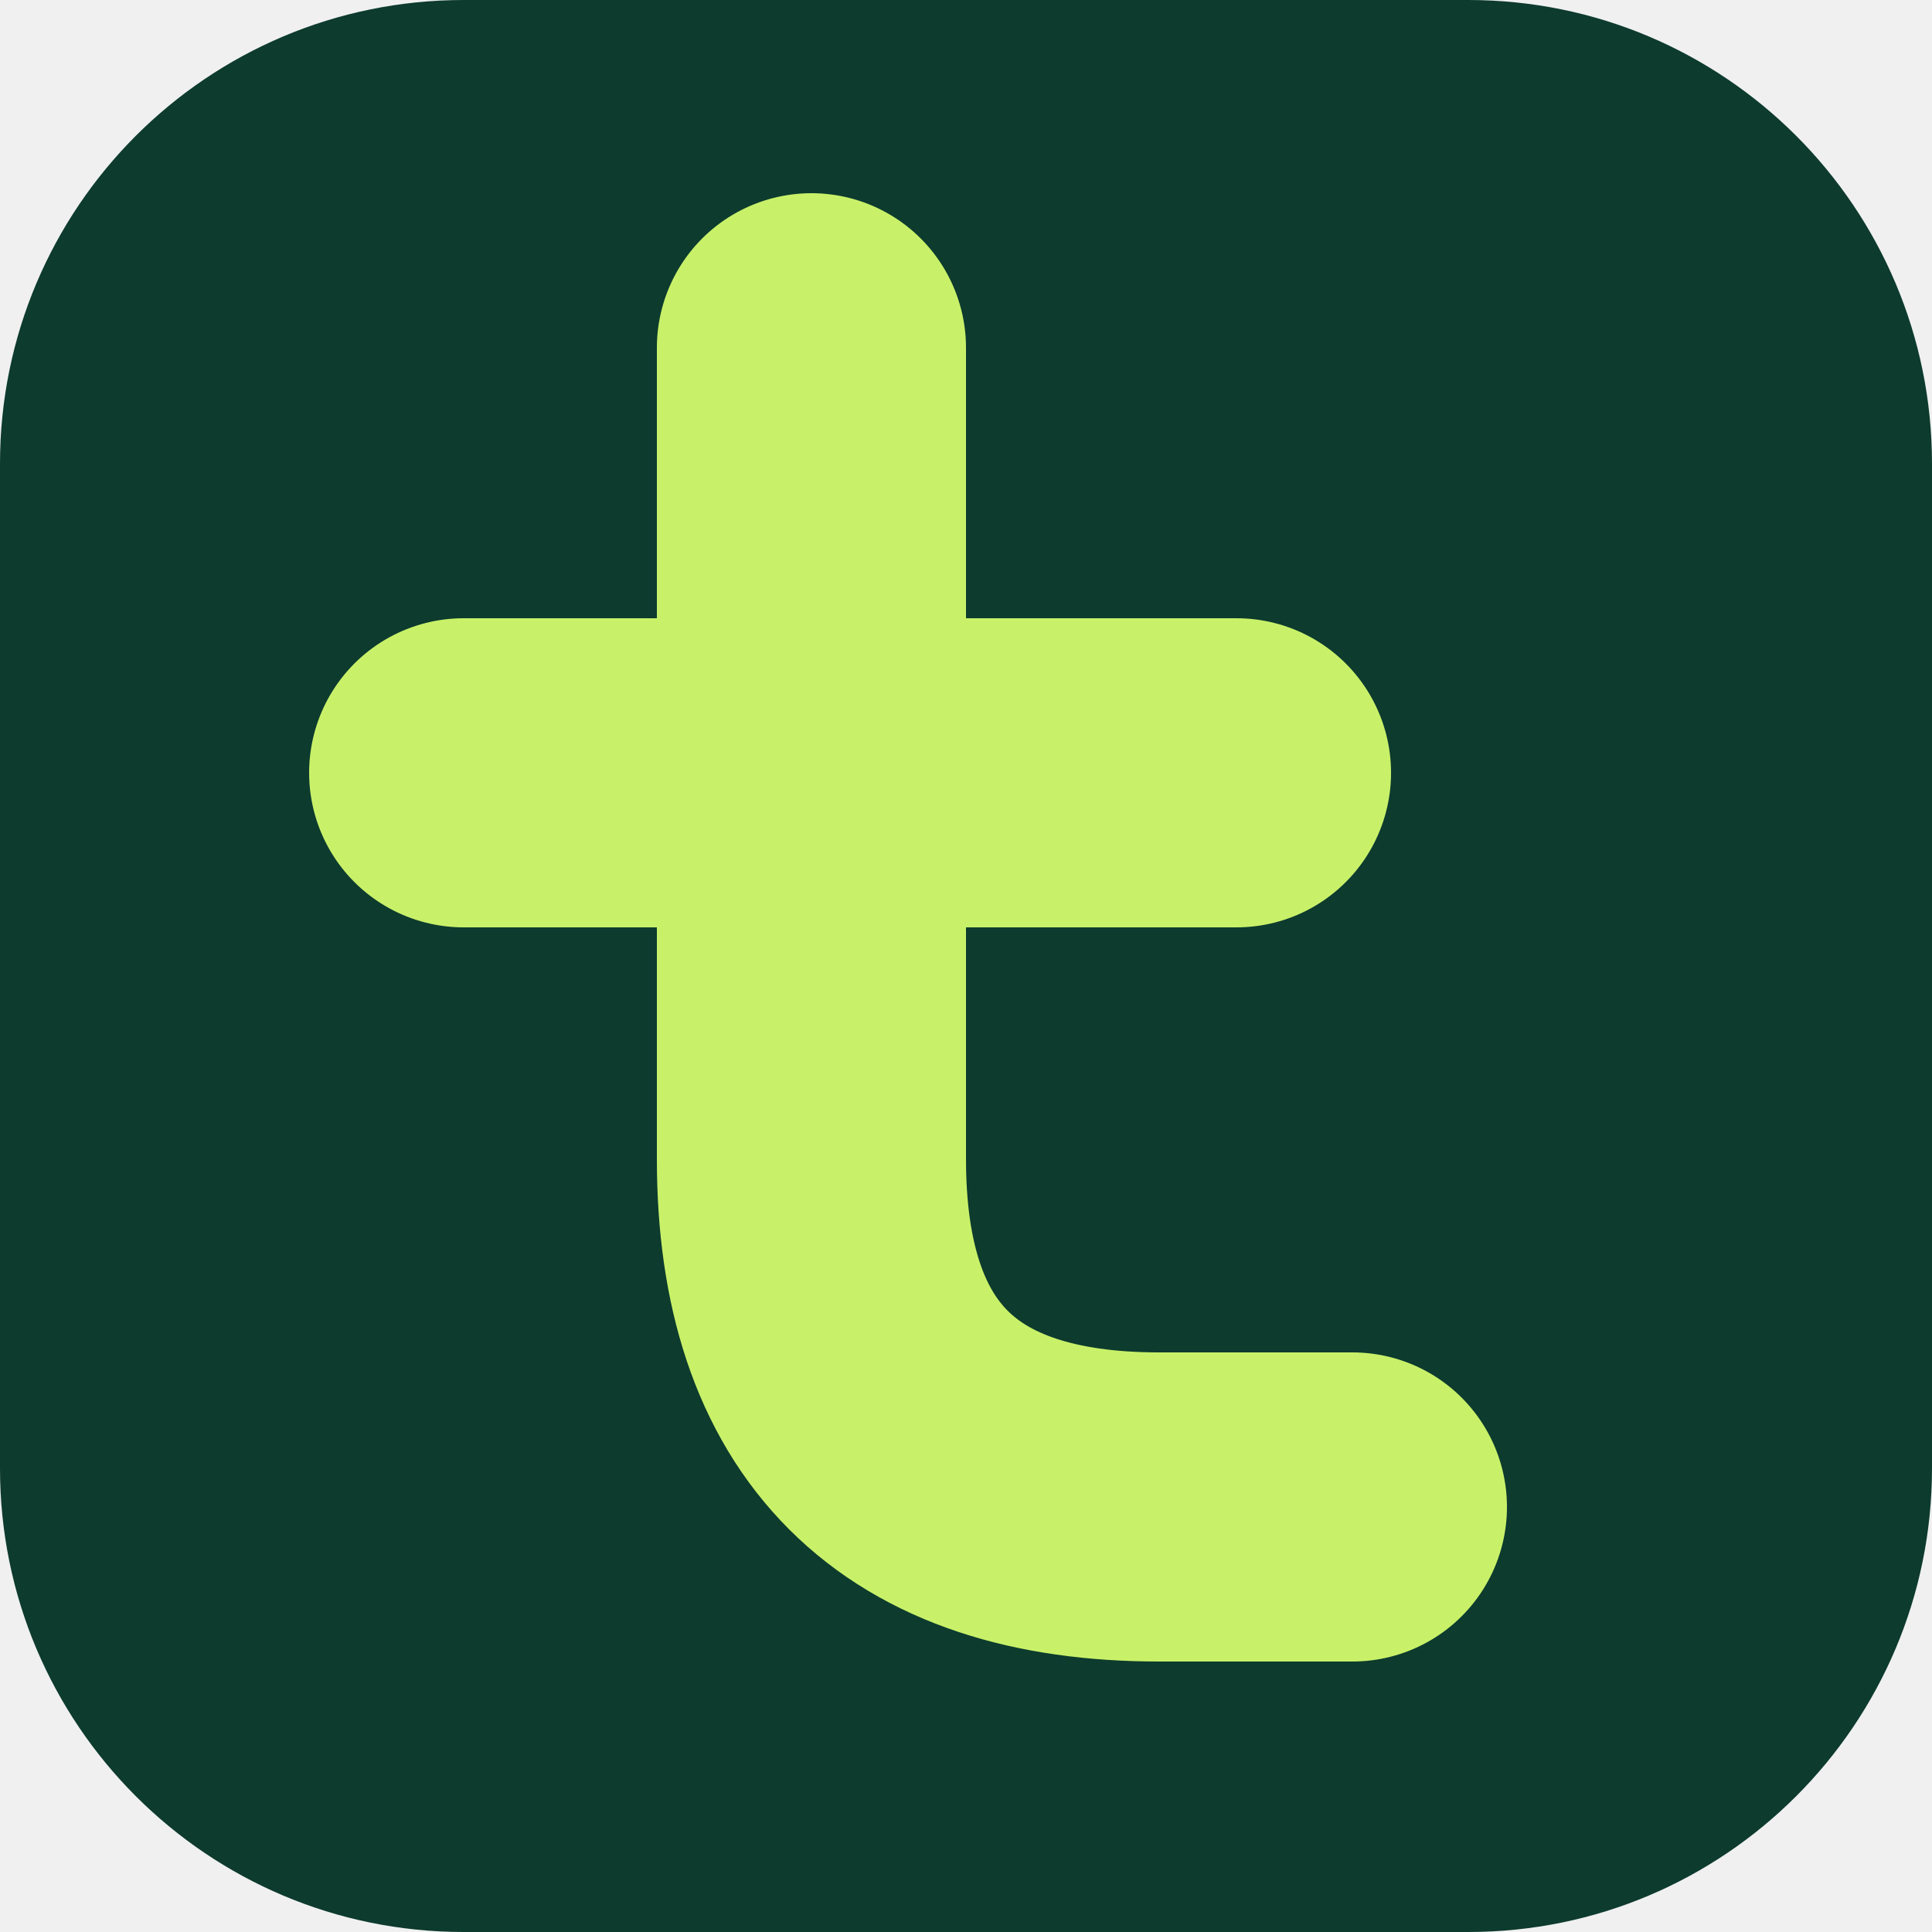
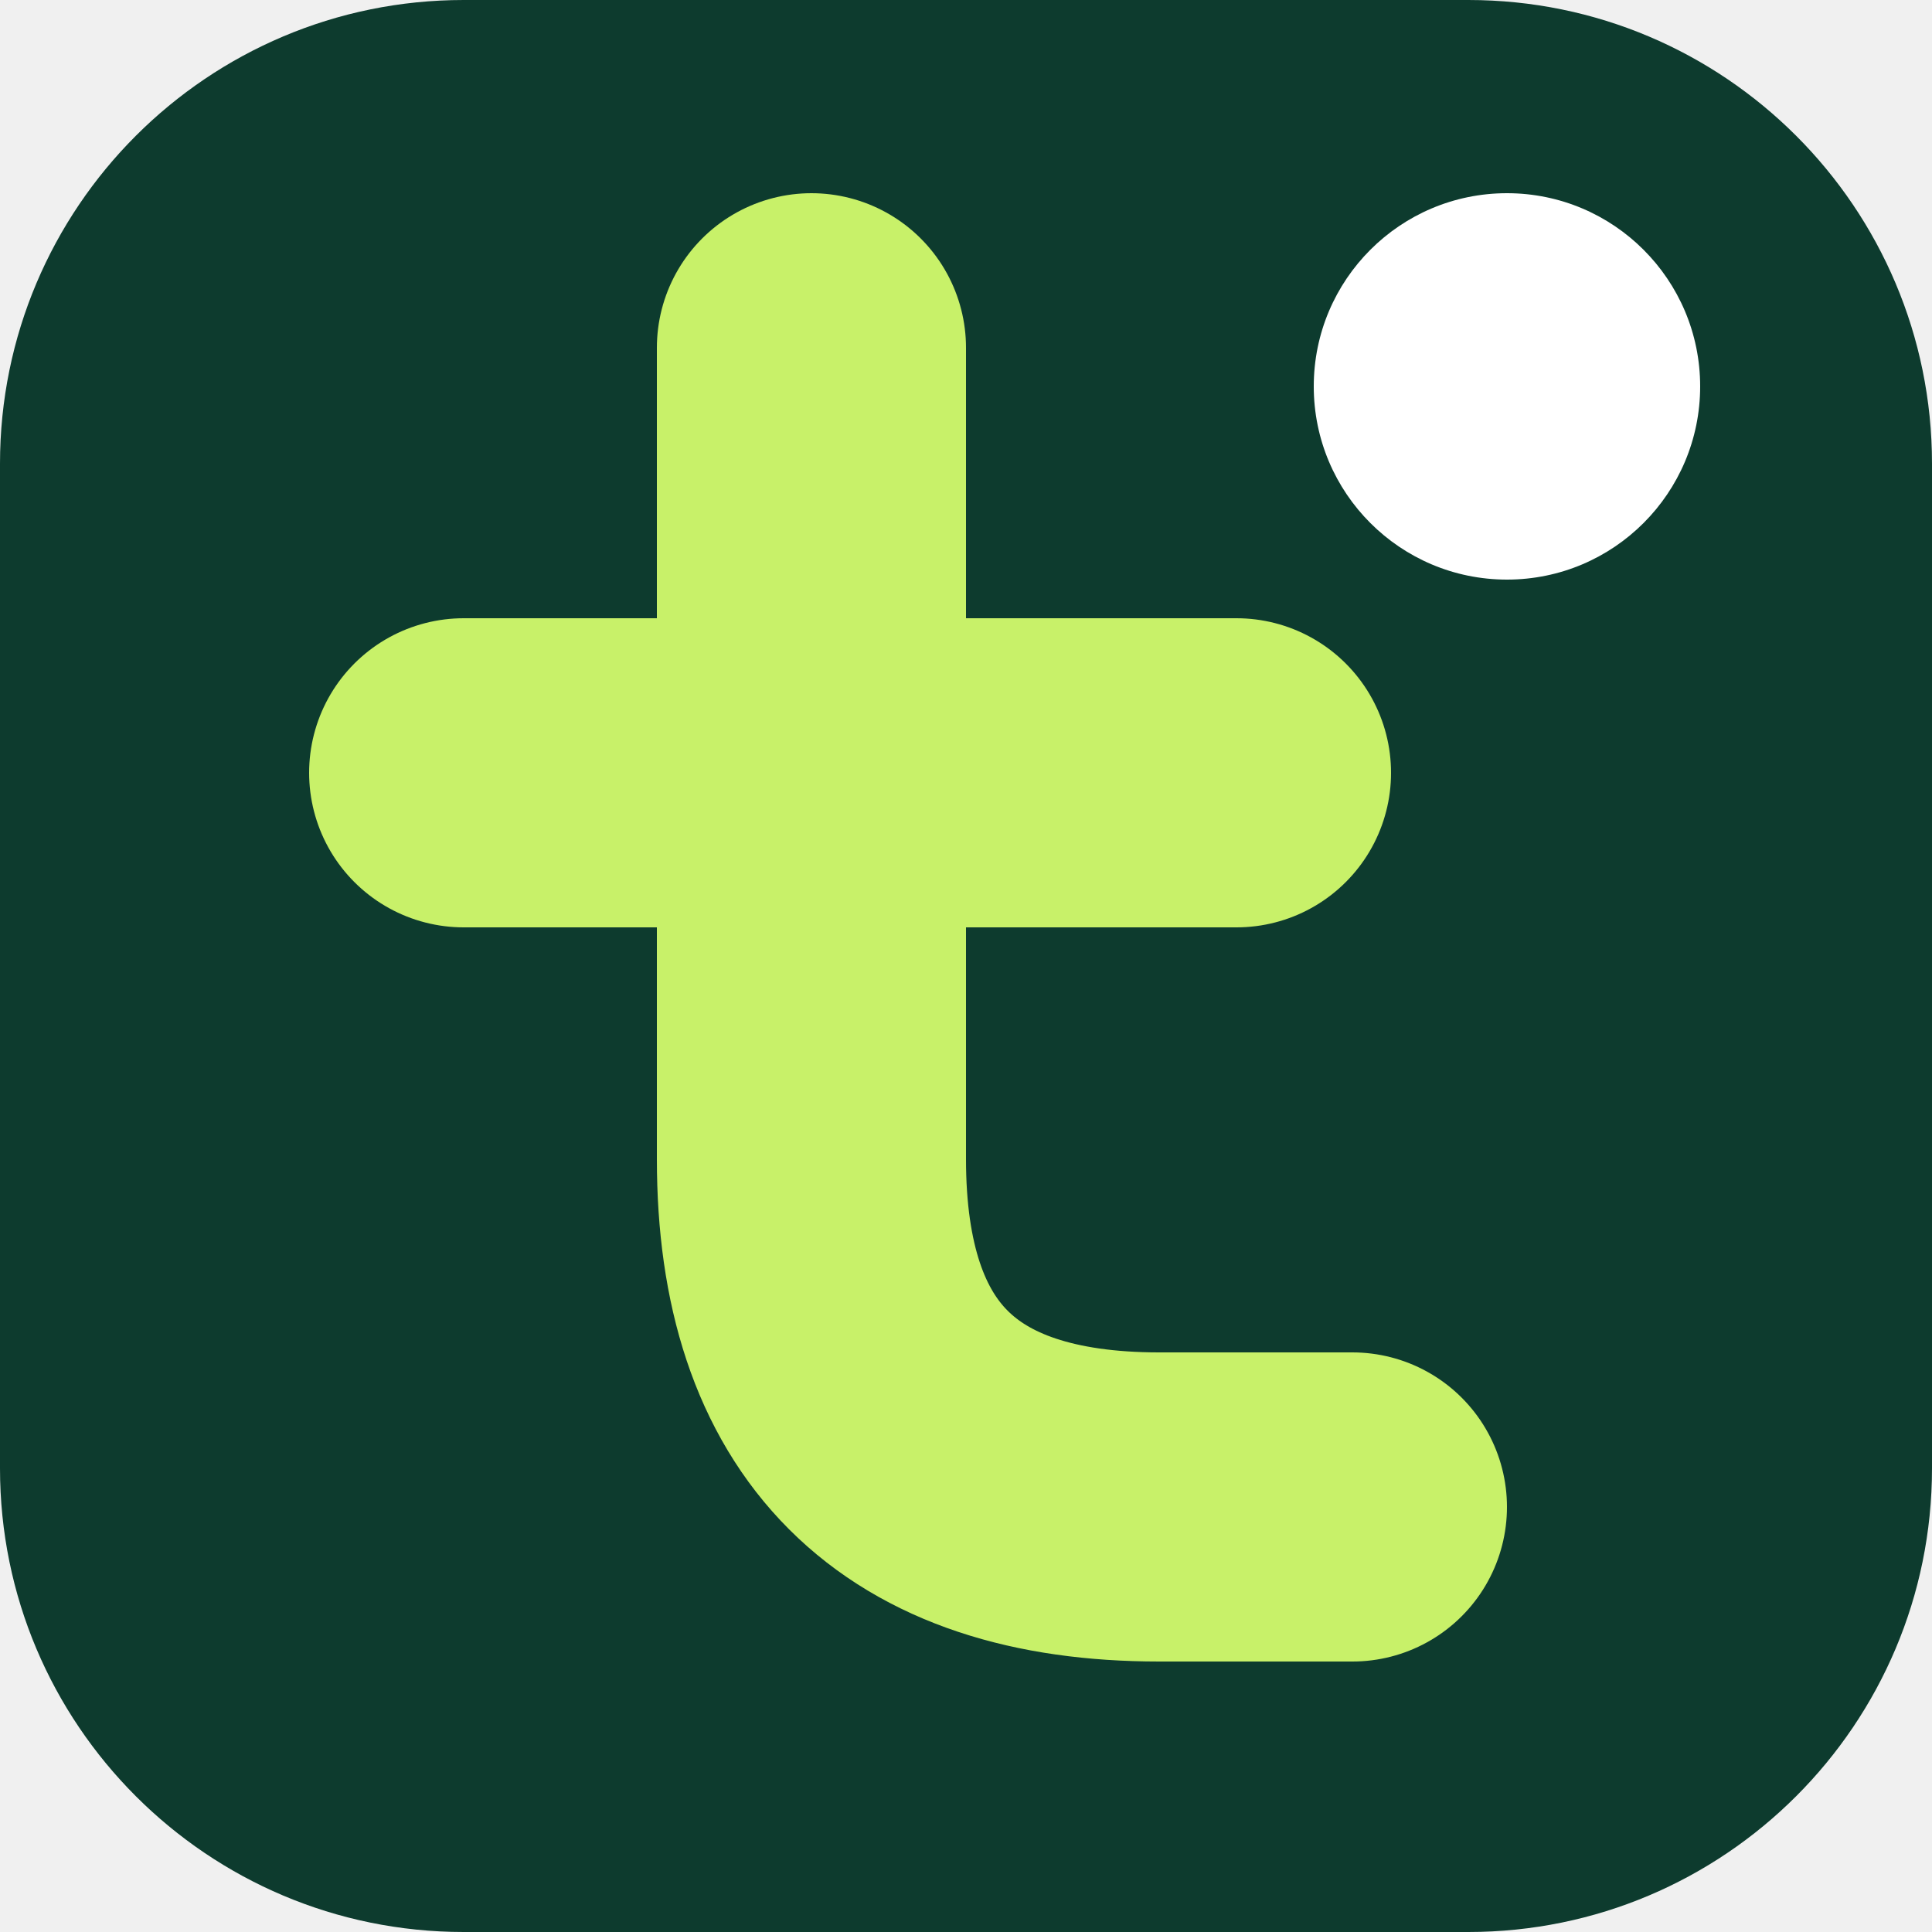
<svg xmlns="http://www.w3.org/2000/svg" viewBox="0 0 100 100" role="img" aria-label="Taskiem">
  <rect width="100" height="100" rx="24" fill="#0d3b2e" />
  <path d="M24 40H64M42 18V60Q42 78 60 78H70" stroke="#c8f169" stroke-width="16" stroke-linecap="round" fill="none" />
+   <circle cx="78" cy="20" r="10" fill="#ffffff" />
</svg>
